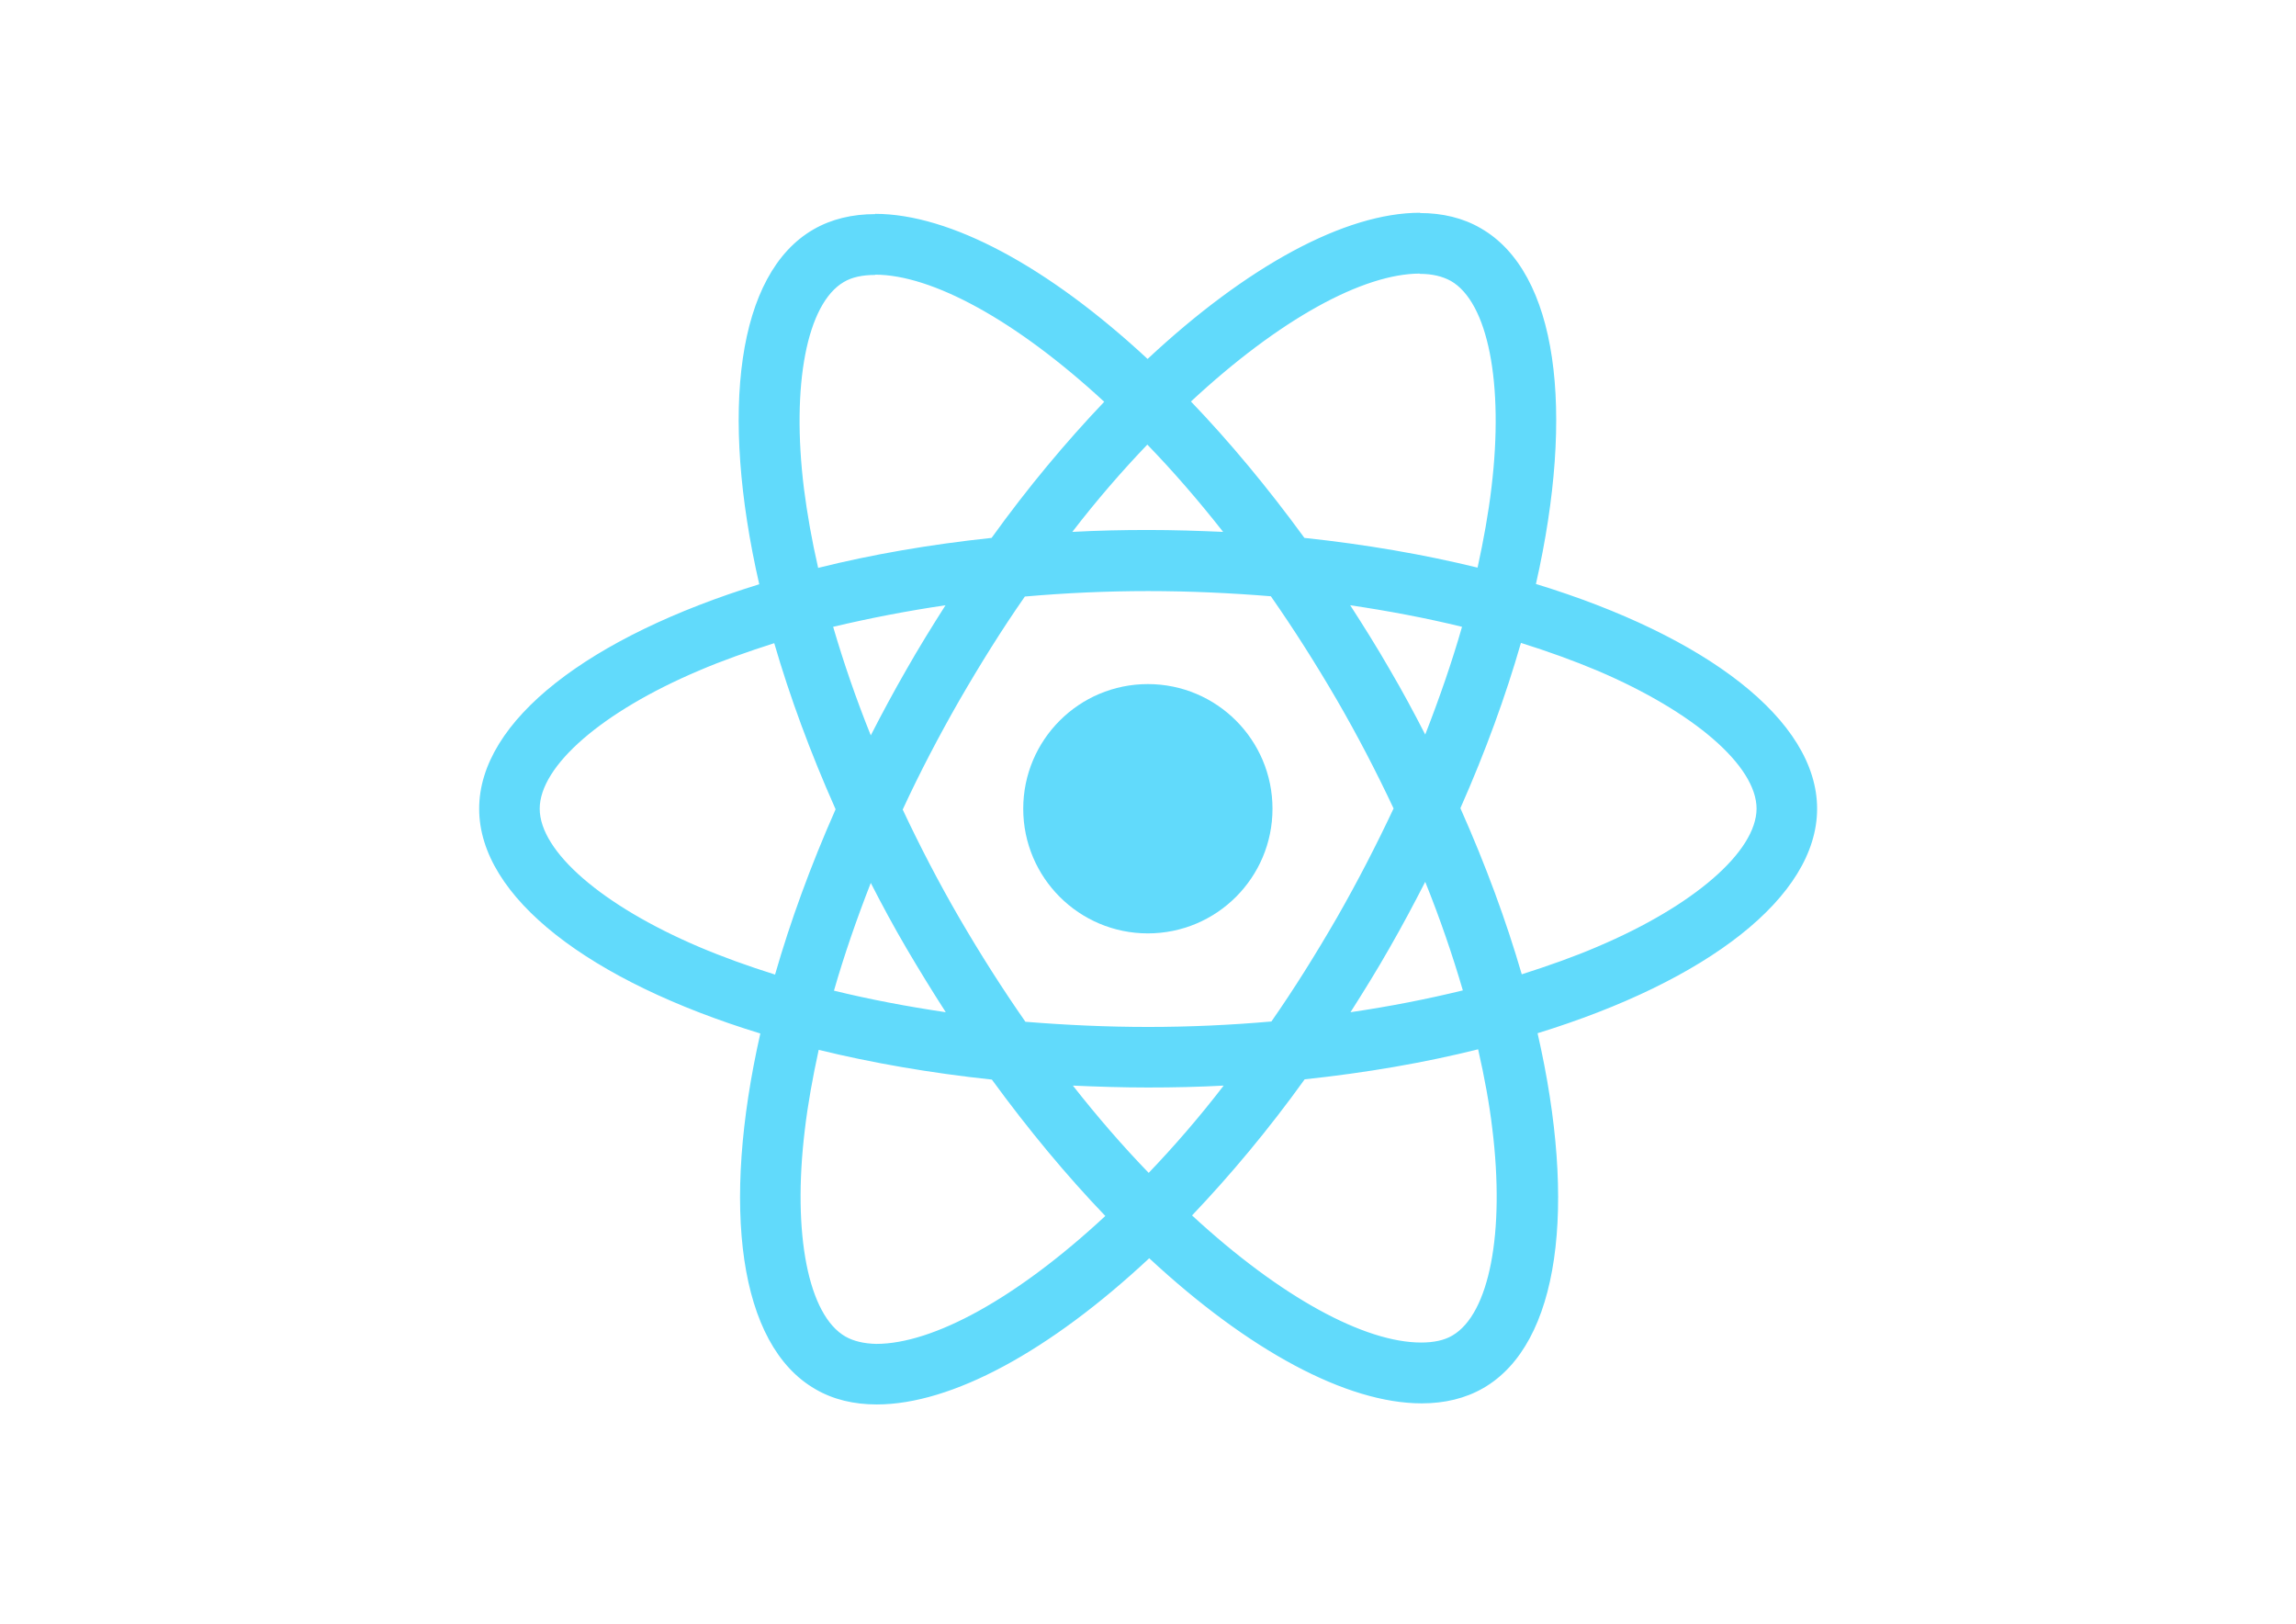
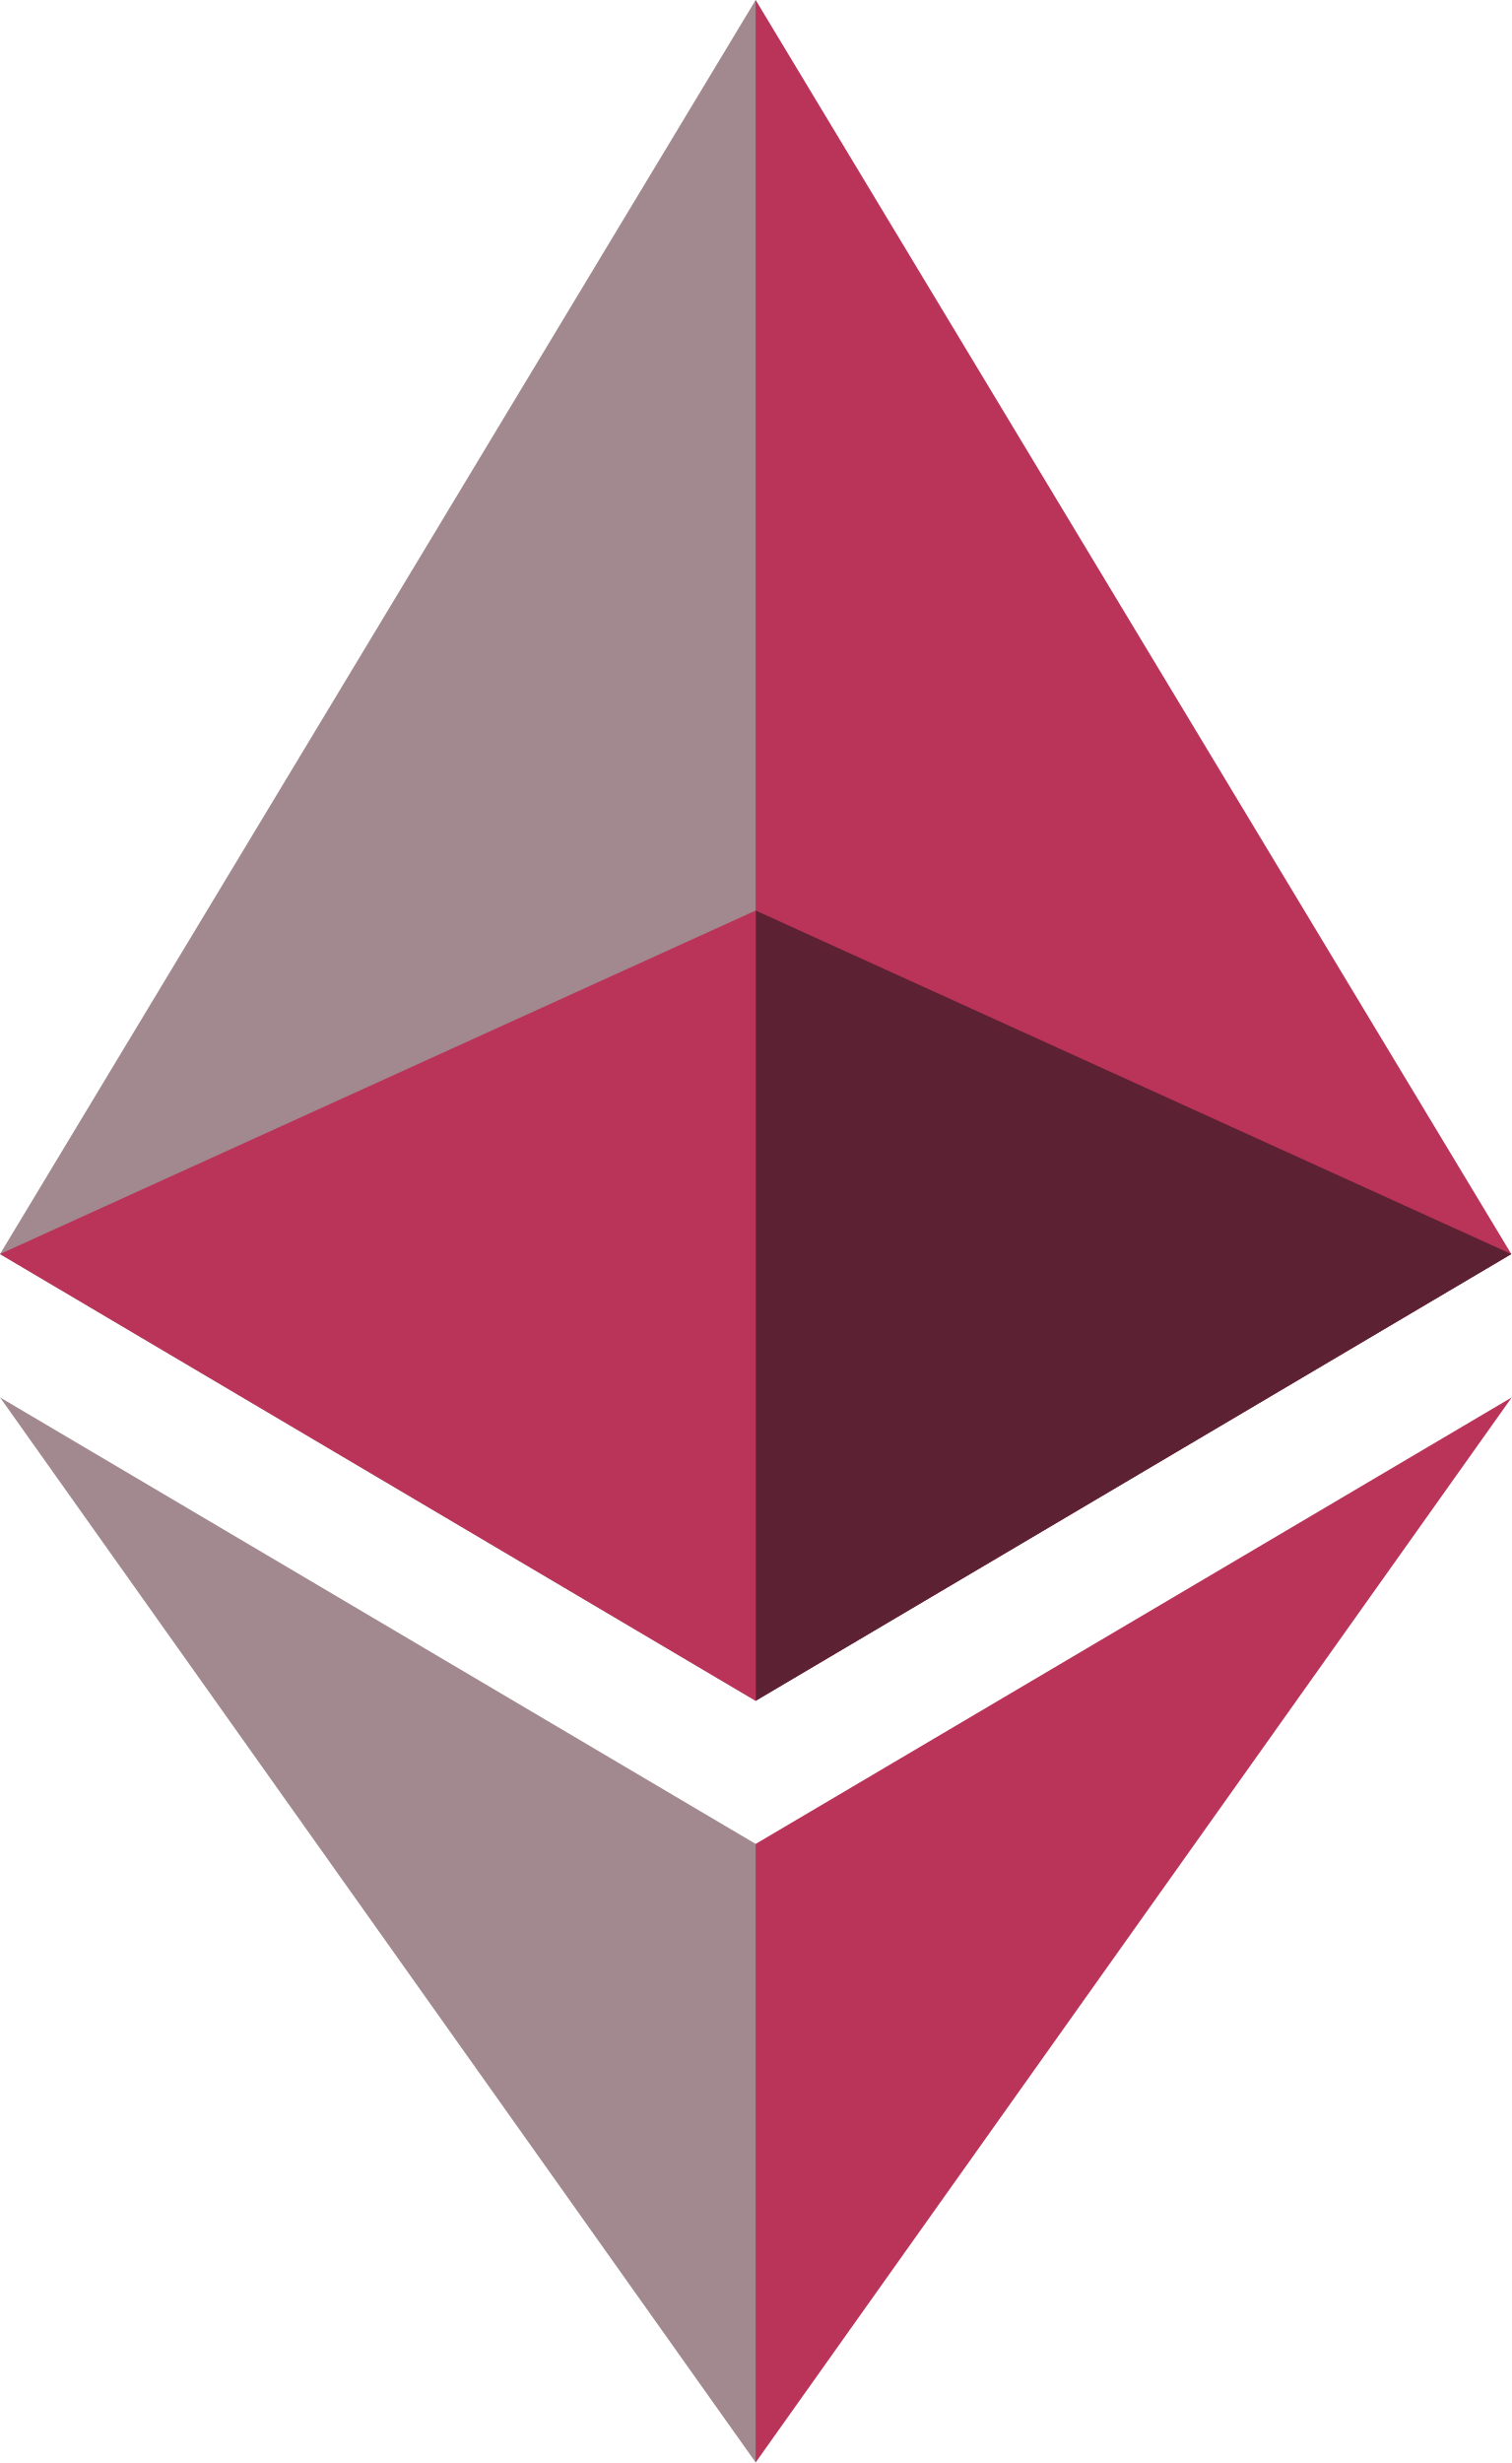
- <svg xmlns="http://www.w3.org/2000/svg" viewBox="0 0 841.9 595.3">
-   <g fill="#61DAFB">
-     <path d="M666.3 296.5c0-32.5-40.7-63.3-103.1-82.4 14.4-63.6 8-114.2-20.2-130.4-6.5-3.8-14.1-5.6-22.4-5.6v22.3c4.6 0 8.3.9 11.4 2.6 13.6 7.8 19.5 37.5 14.9 75.7-1.1 9.4-2.9 19.3-5.1 29.4-19.6-4.8-41-8.5-63.5-10.9-13.5-18.5-27.5-35.3-41.6-50 32.6-30.3 63.2-46.9 84-46.9V78c-27.5 0-63.5 19.6-99.9 53.6-36.4-33.8-72.4-53.2-99.9-53.2v22.3c20.7 0 51.4 16.5 84 46.6-14 14.7-28 31.4-41.3 49.9-22.6 2.4-44 6.1-63.6 11-2.3-10-4-19.7-5.2-29-4.7-38.2 1.1-67.9 14.6-75.8 3-1.8 6.9-2.6 11.5-2.6V78.5c-8.4 0-16 1.8-22.6 5.6-28.1 16.2-34.4 66.7-19.9 130.1-62.2 19.2-102.7 49.9-102.7 82.3 0 32.5 40.7 63.3 103.1 82.4-14.4 63.6-8 114.2 20.2 130.4 6.5 3.8 14.1 5.6 22.5 5.6 27.5 0 63.5-19.6 99.9-53.6 36.4 33.8 72.4 53.2 99.9 53.2 8.4 0 16-1.8 22.6-5.6 28.1-16.2 34.4-66.7 19.9-130.1 62-19.1 102.5-49.9 102.5-82.3zm-130.2-66.7c-3.7 12.9-8.3 26.2-13.5 39.5-4.1-8-8.4-16-13.1-24-4.6-8-9.5-15.8-14.4-23.4 14.2 2.1 27.9 4.7 41 7.9zm-45.8 106.5c-7.8 13.5-15.8 26.3-24.1 38.2-14.9 1.3-30 2-45.2 2-15.1 0-30.2-.7-45-1.9-8.3-11.9-16.4-24.6-24.2-38-7.6-13.1-14.5-26.4-20.8-39.8 6.2-13.4 13.2-26.8 20.7-39.9 7.8-13.5 15.8-26.3 24.1-38.2 14.9-1.3 30-2 45.2-2 15.1 0 30.2.7 45 1.9 8.3 11.9 16.4 24.6 24.2 38 7.6 13.1 14.5 26.4 20.8 39.8-6.3 13.4-13.2 26.8-20.7 39.9zm32.3-13c5.4 13.4 10 26.8 13.8 39.8-13.1 3.2-26.9 5.9-41.2 8 4.9-7.7 9.8-15.6 14.4-23.7 4.6-8 8.9-16.1 13-24.1zM421.2 430c-9.3-9.6-18.6-20.3-27.8-32 9 .4 18.2.7 27.5.7 9.4 0 18.7-.2 27.8-.7-9 11.7-18.3 22.4-27.5 32zm-74.4-58.9c-14.2-2.1-27.9-4.7-41-7.9 3.7-12.9 8.3-26.2 13.5-39.5 4.1 8 8.4 16 13.1 24 4.7 8 9.5 15.8 14.4 23.4zM420.7 163c9.3 9.6 18.6 20.3 27.8 32-9-.4-18.2-.7-27.5-.7-9.4 0-18.7.2-27.8.7 9-11.7 18.3-22.4 27.5-32zm-74 58.9c-4.9 7.7-9.8 15.6-14.4 23.7-4.6 8-8.9 16-13 24-5.4-13.4-10-26.8-13.8-39.8 13.1-3.1 26.9-5.8 41.2-7.9zm-90.5 125.2c-35.4-15.1-58.3-34.9-58.3-50.6 0-15.7 22.9-35.6 58.3-50.6 8.6-3.7 18-7 27.7-10.1 5.7 19.6 13.2 40 22.5 60.9-9.2 20.8-16.6 41.1-22.2 60.6-9.9-3.1-19.3-6.5-28-10.2zM310 490c-13.6-7.8-19.5-37.5-14.9-75.7 1.1-9.4 2.9-19.3 5.1-29.4 19.6 4.8 41 8.5 63.5 10.9 13.5 18.5 27.5 35.3 41.6 50-32.6 30.3-63.2 46.9-84 46.9-4.5-.1-8.3-1-11.3-2.7zm237.2-76.2c4.7 38.2-1.1 67.9-14.6 75.8-3 1.8-6.9 2.6-11.5 2.6-20.7 0-51.4-16.5-84-46.6 14-14.7 28-31.4 41.3-49.9 22.6-2.4 44-6.1 63.6-11 2.3 10.1 4.1 19.8 5.2 29.1zm38.5-66.7c-8.6 3.7-18 7-27.7 10.1-5.7-19.6-13.2-40-22.5-60.9 9.2-20.8 16.6-41.1 22.2-60.6 9.9 3.1 19.3 6.5 28.1 10.2 35.4 15.1 58.3 34.9 58.3 50.6-.1 15.7-23 35.6-58.4 50.6zM320.8 78.4z" />
-     <circle cx="420.9" cy="296.5" r="45.7" />
-     <path d="M520.5 78.1z" />
+ <svg xmlns="http://www.w3.org/2000/svg" version="1.1" id="Layer_1" x="0px" y="0px" width="256px" height="417px" viewBox="0 0 256 417" enable-background="new 0 0 256 417" xml:space="preserve">
+   <g>
+     <polygon fill="#BA3359" points="127.961,0 125.166,9.5 125.166,285.168 127.961,287.958 255.923,212.32  " />
+     <polygon fill="#A1898F" points="127.962,0 0,212.32 127.962,287.959 127.962,154.158  " />
+     <polygon fill="#BA3359" points="127.961,312.187 126.386,314.106 126.386,412.306 127.961,416.906 255.999,236.586  " />
+     <polygon fill="#A1898F" points="127.962,416.905 127.962,312.186 0,236.585  " />
+     <polygon fill="#5C2233" points="127.961,287.957 255.921,212.32 127.961,154.159  " />
+     <polygon fill="#BA3359" points="0.001,212.32 127.961,287.958 127.961,154.159  " />
  </g>
</svg>
